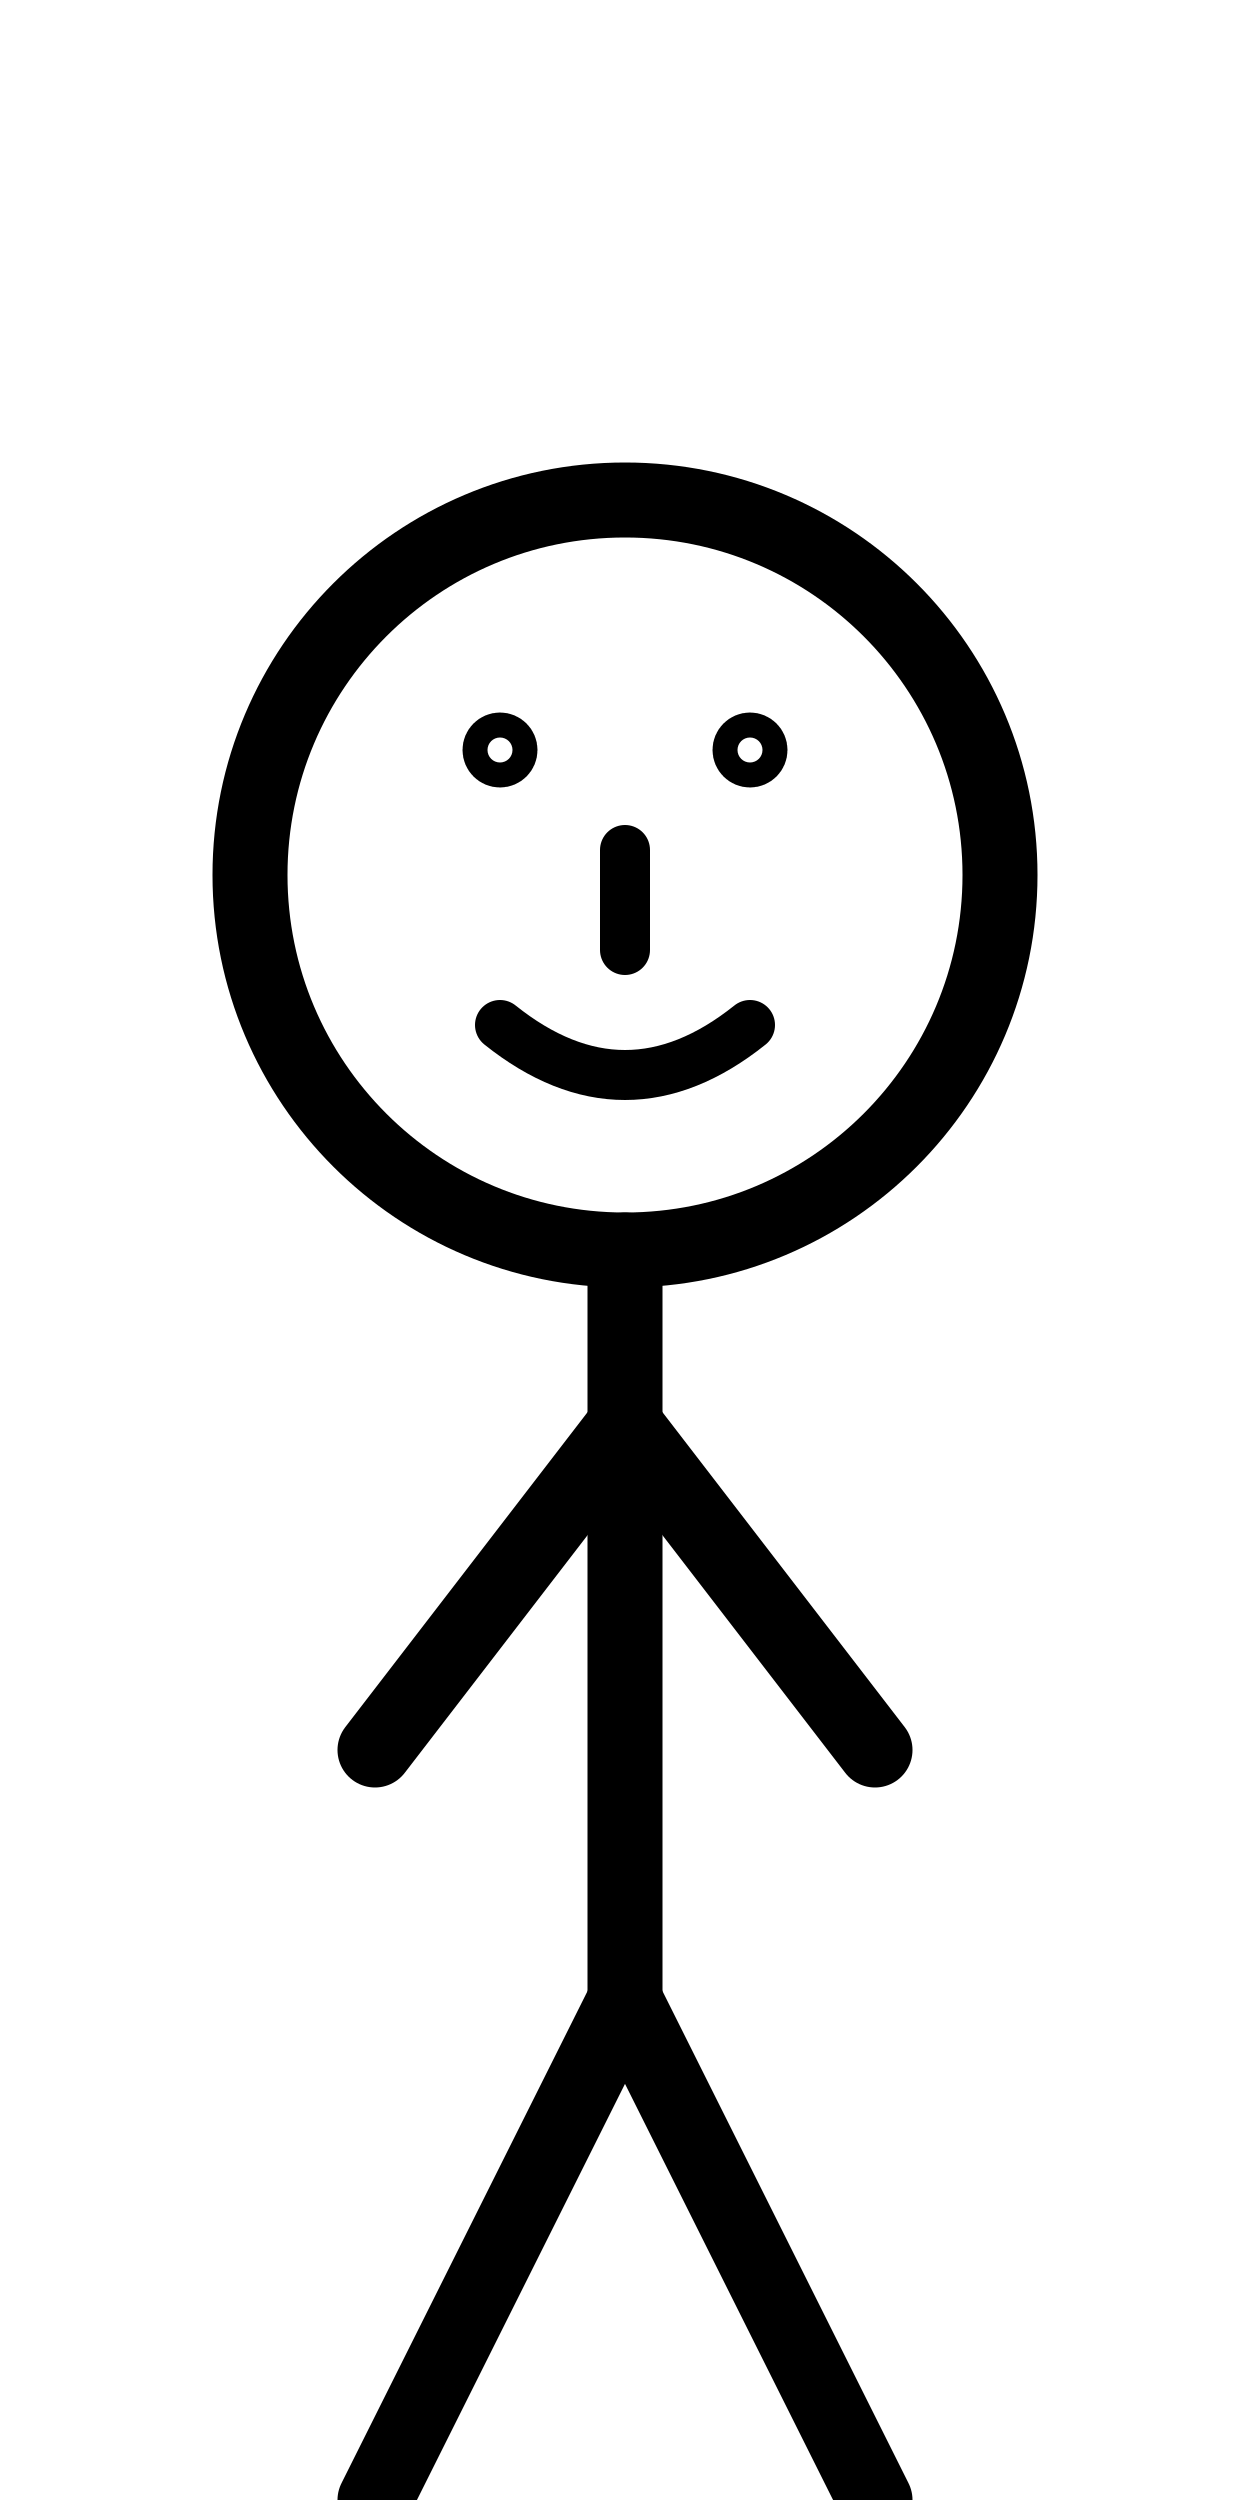
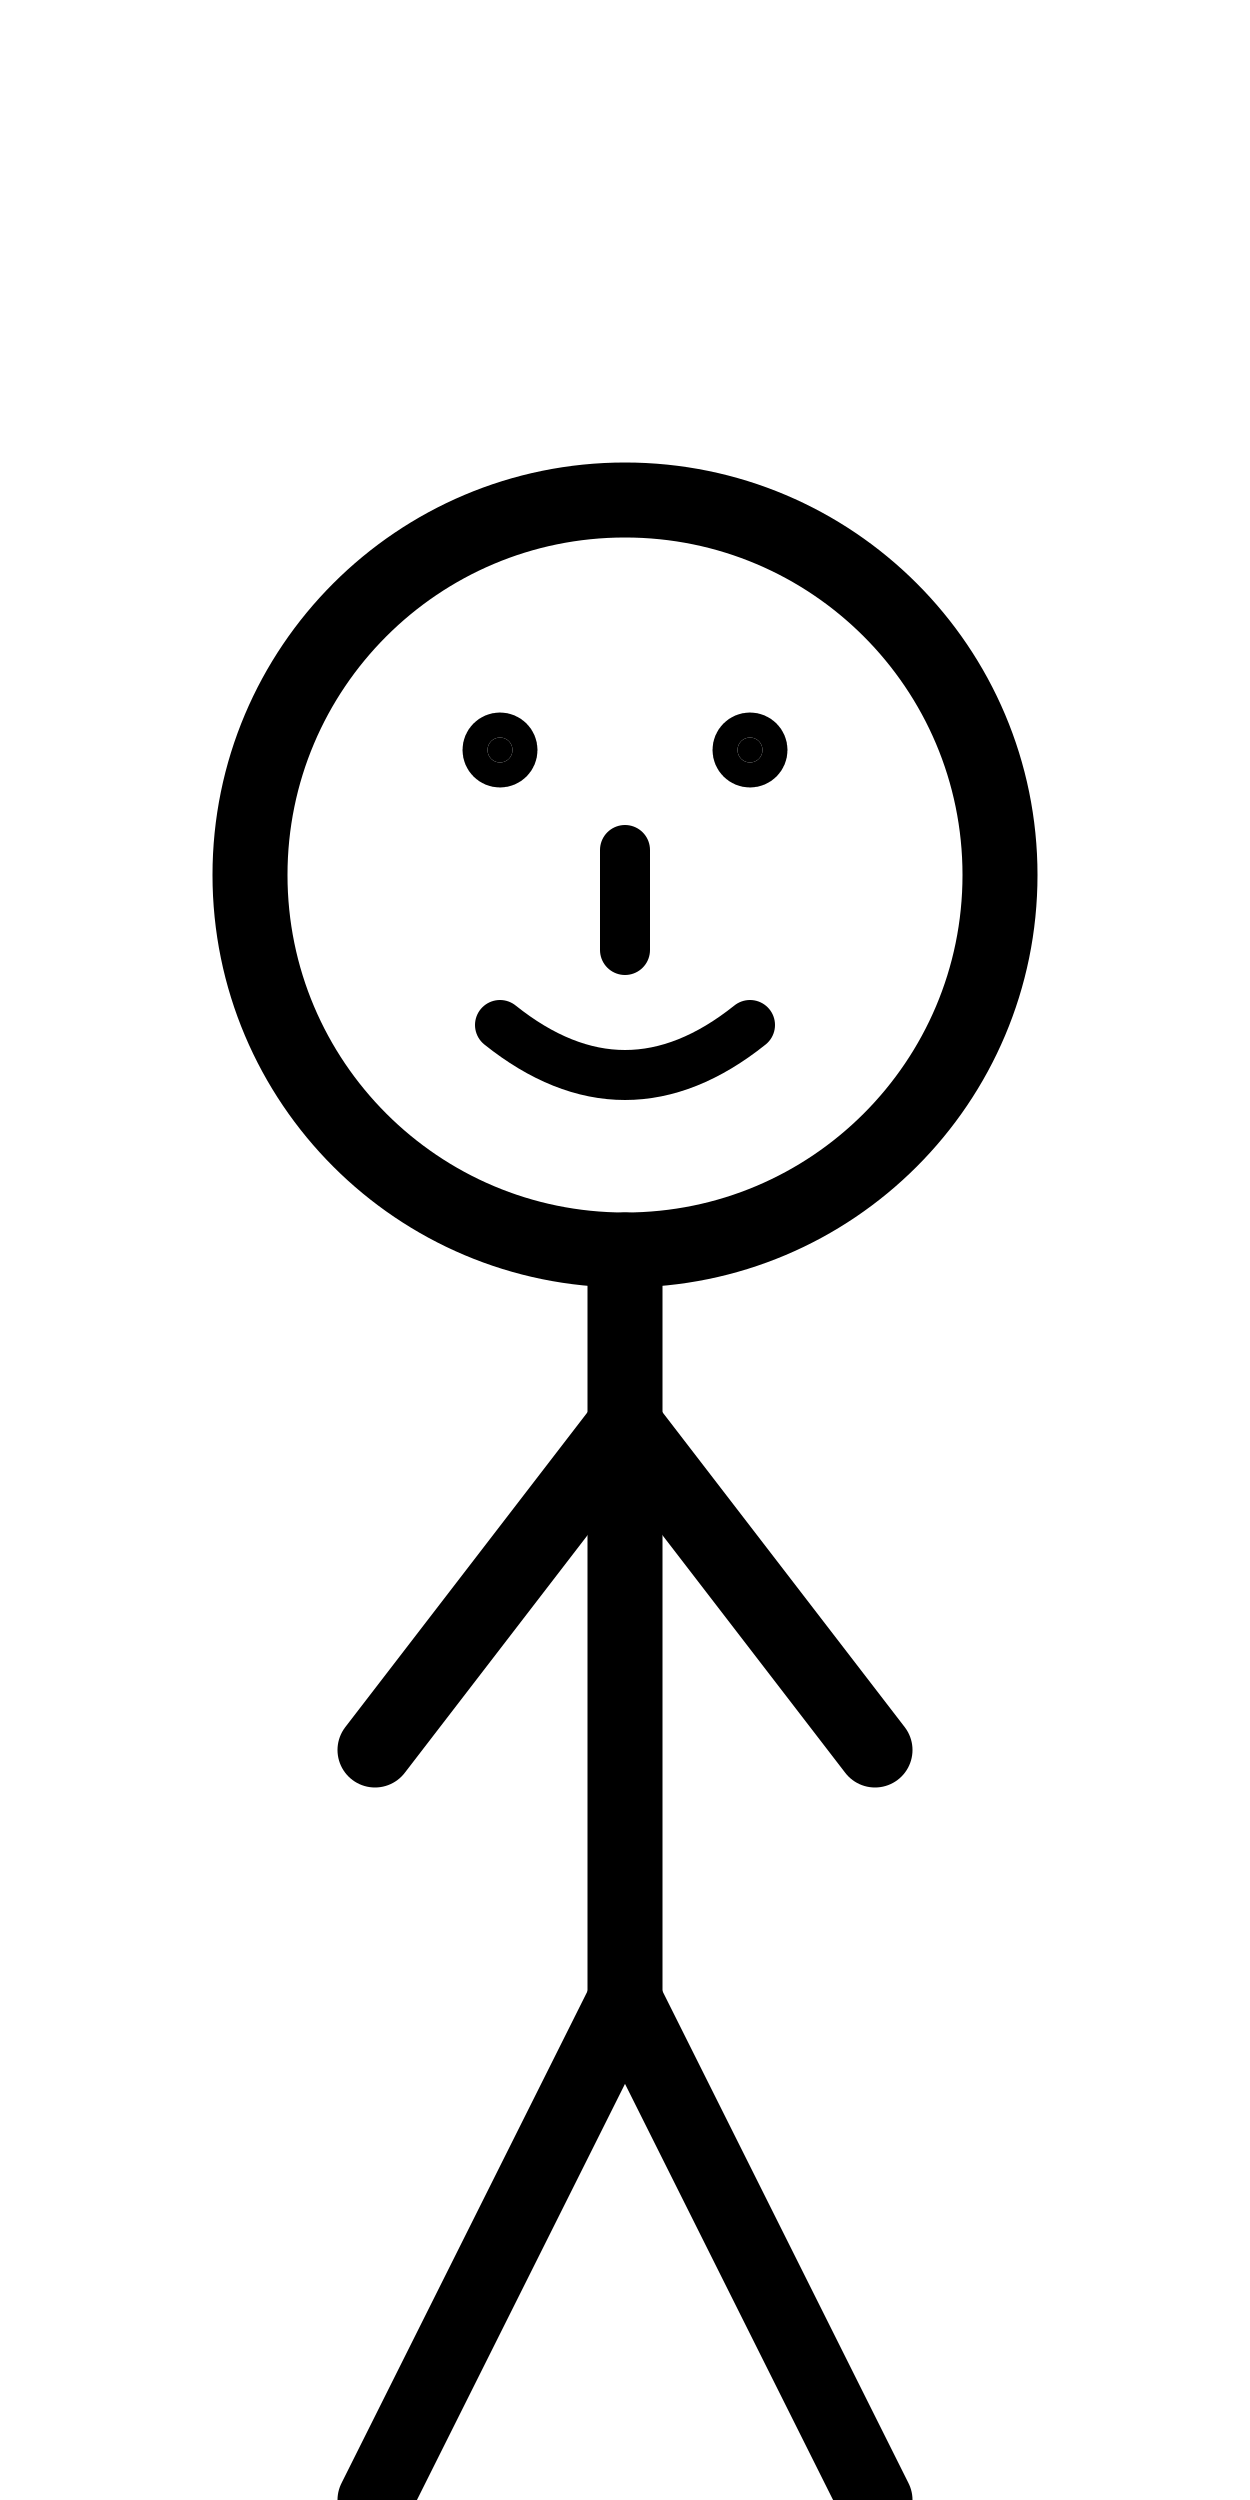
<svg xmlns="http://www.w3.org/2000/svg" version="1.0" role="img" class="icon icon-stretchy-guy" viewBox="0 0 50 100" height="100" width="50" fill="none" aria-hidden="true" focusable="false" stroke="currentColor" stroke-width="3" stroke-linecap="round" stroke-linejoin="round">
-   <circle cx="25" cy="35" r="15" class="head" />
-   <line x1="25" y1="50" x2="25" y2="80" class="body" />
-   <line x1="25" y1="80" x2="15" y2="100" class="left-leg" />
-   <line x1="25" y1="80" x2="35" y2="100" class="right-leg" />
-   <line x1="25" y1="57" x2="15" y2="70" class="left-arm" />
-   <line x1="25" y1="57" x2="35" y2="70" class="right-arm" />
-   <g class="face" stroke-width="2">
-     <circle cx="20" cy="30" r="0.5" class="left-eye" />
-     <circle cx="30" cy="30" r="0.5" class="right-eye" />
-     <line x1="25" y1="34" x2="25" y2="38" class="nose" />
-     <path d="M20 41 Q25 45 30 41" class="mouth" fill="none" />
+   <circle cx="25" cy="35" r="15" id="head" />
+   <line x1="25" y1="50" x2="25" y2="80" id="body" />
+   <line x1="25" y1="80" x2="15" y2="100" id="left-leg" />
+   <line x1="25" y1="80" x2="35" y2="100" id="right-leg" />
+   <line x1="25" y1="57" x2="15" y2="70" id="left-arm" />
+   <line x1="25" y1="57" x2="35" y2="70" id="right-arm" />
+   <g id="face" stroke-width="2">
+     <circle cx="20" cy="30" r="0.5" fill="currentColor" id="left-eye" />
+     <circle cx="30" cy="30" r="0.5" fill="currentColor" id="right-eye" />
+     <line x1="25" y1="34" x2="25" y2="38" id="nose" />
+     <path d="M20 41 Q 25 45 30 41" id="mouth" />
  </g>
</svg>
